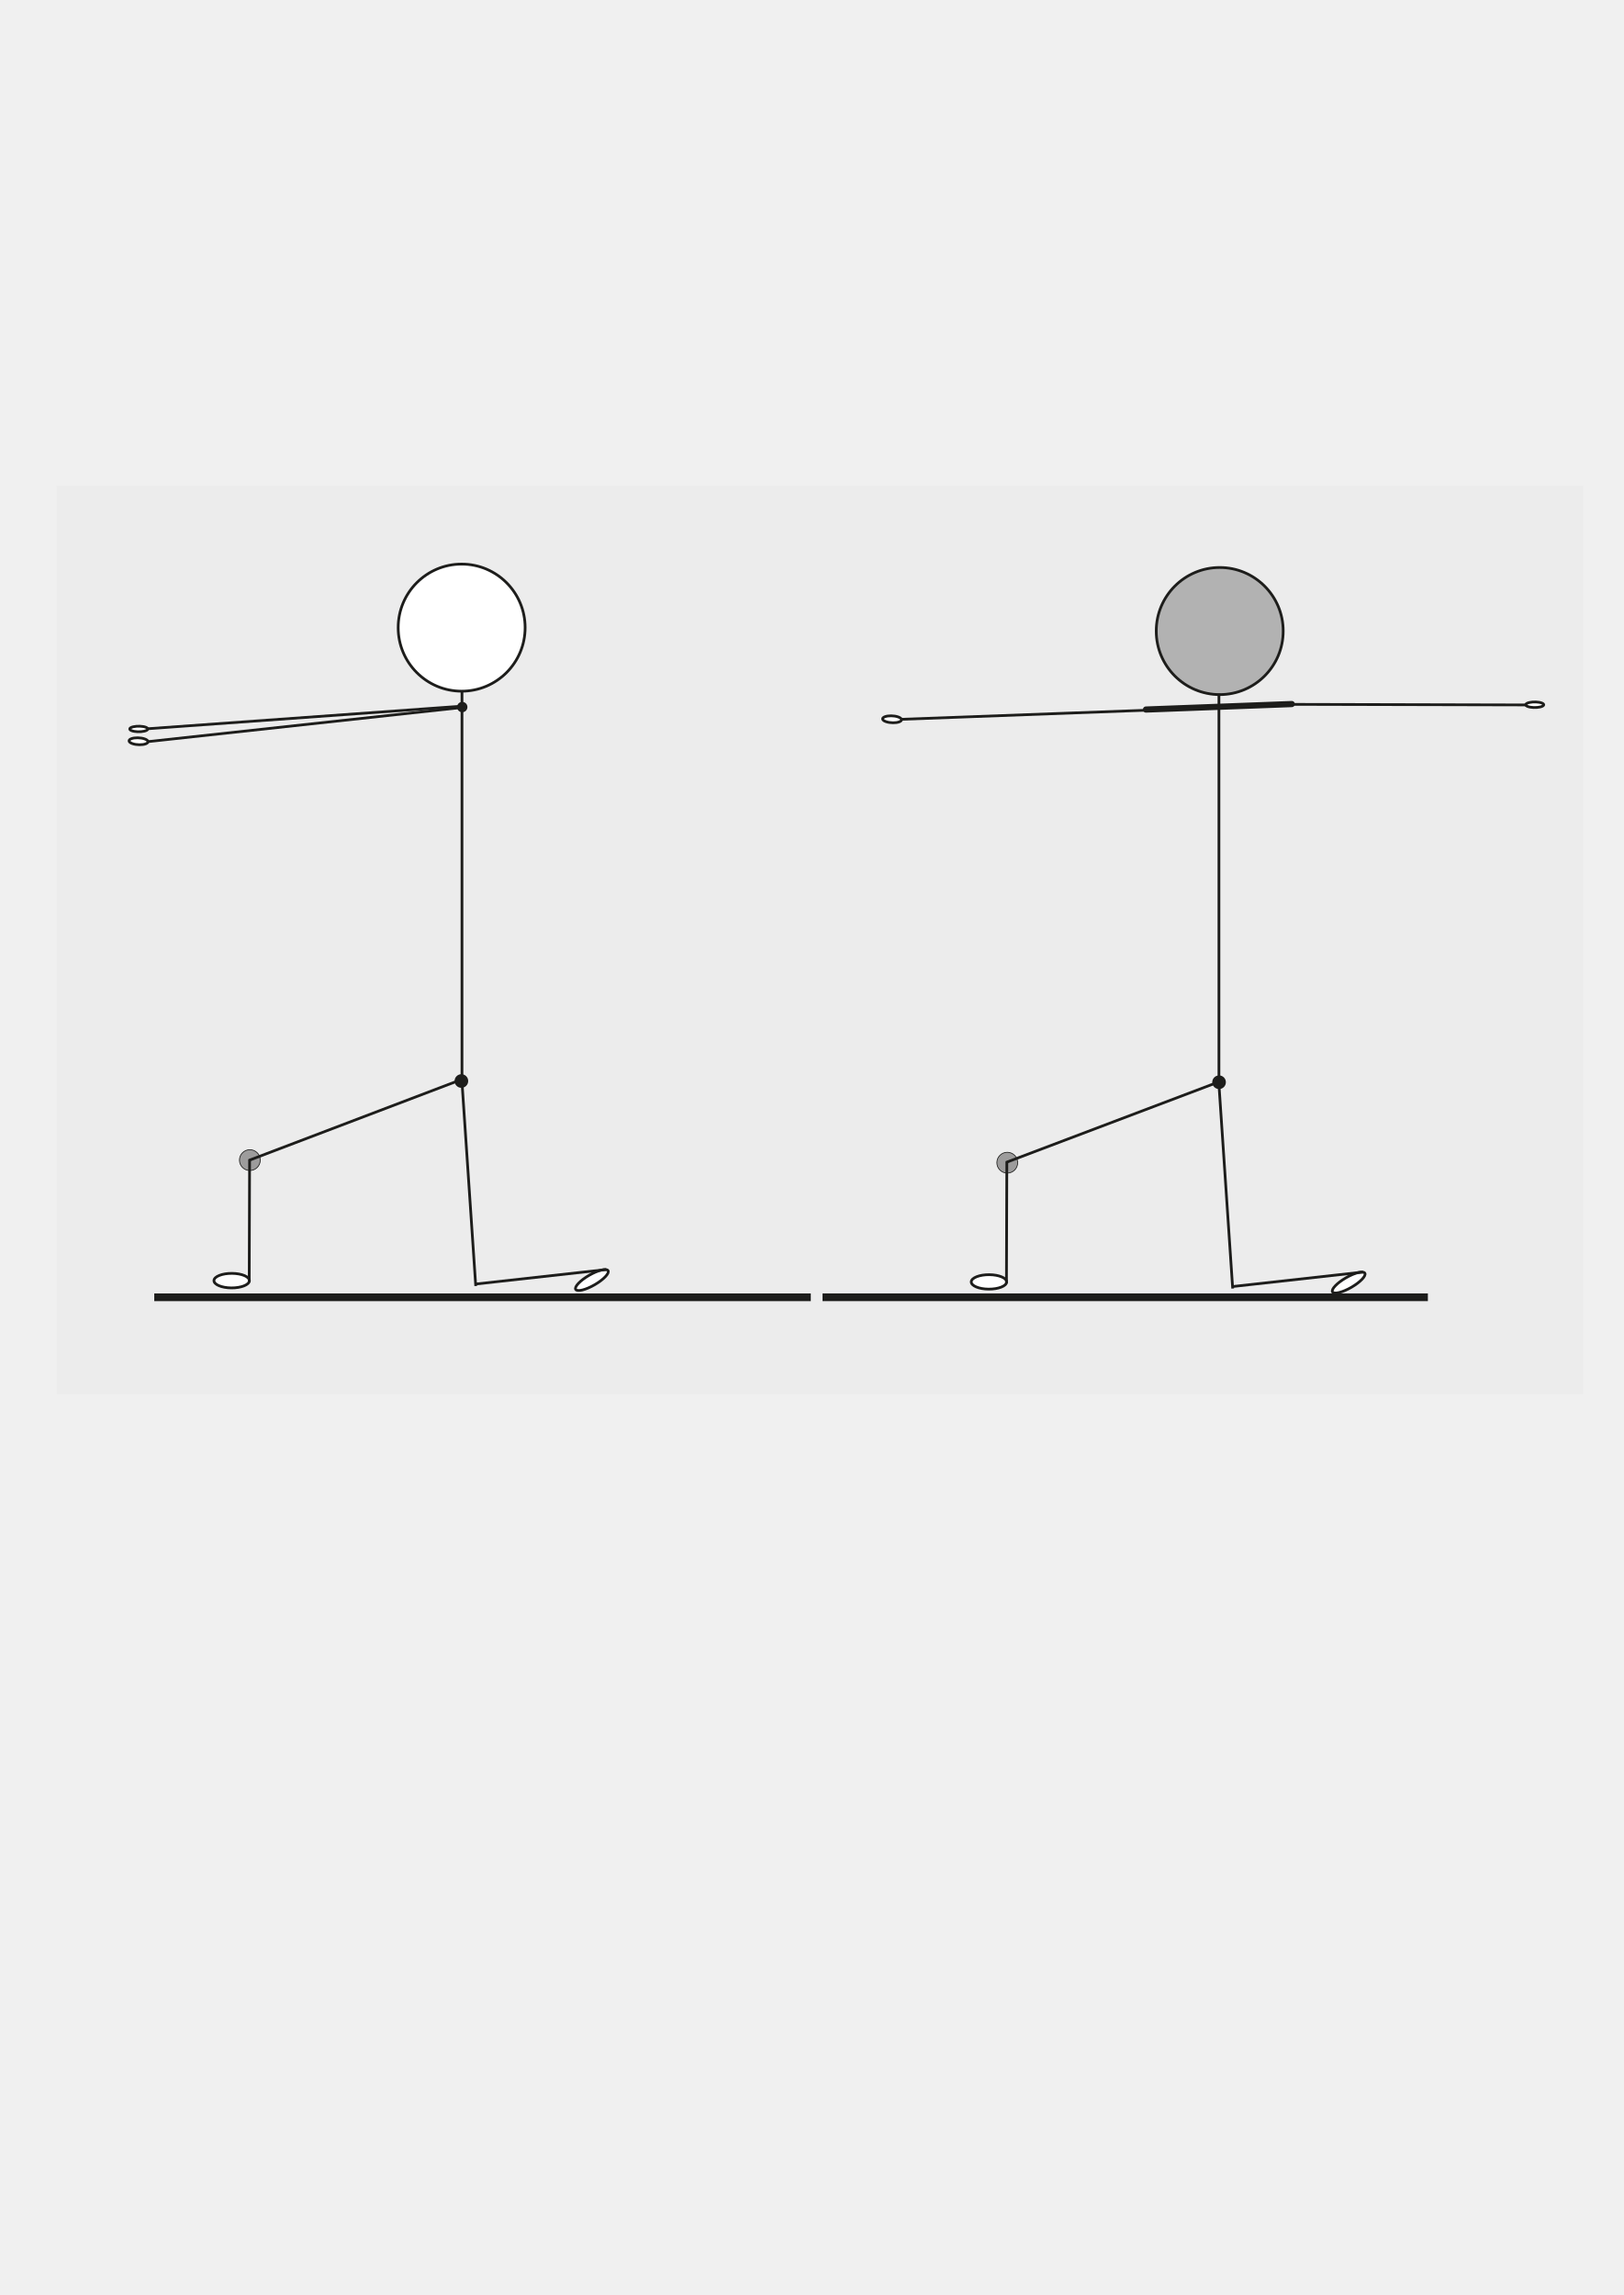
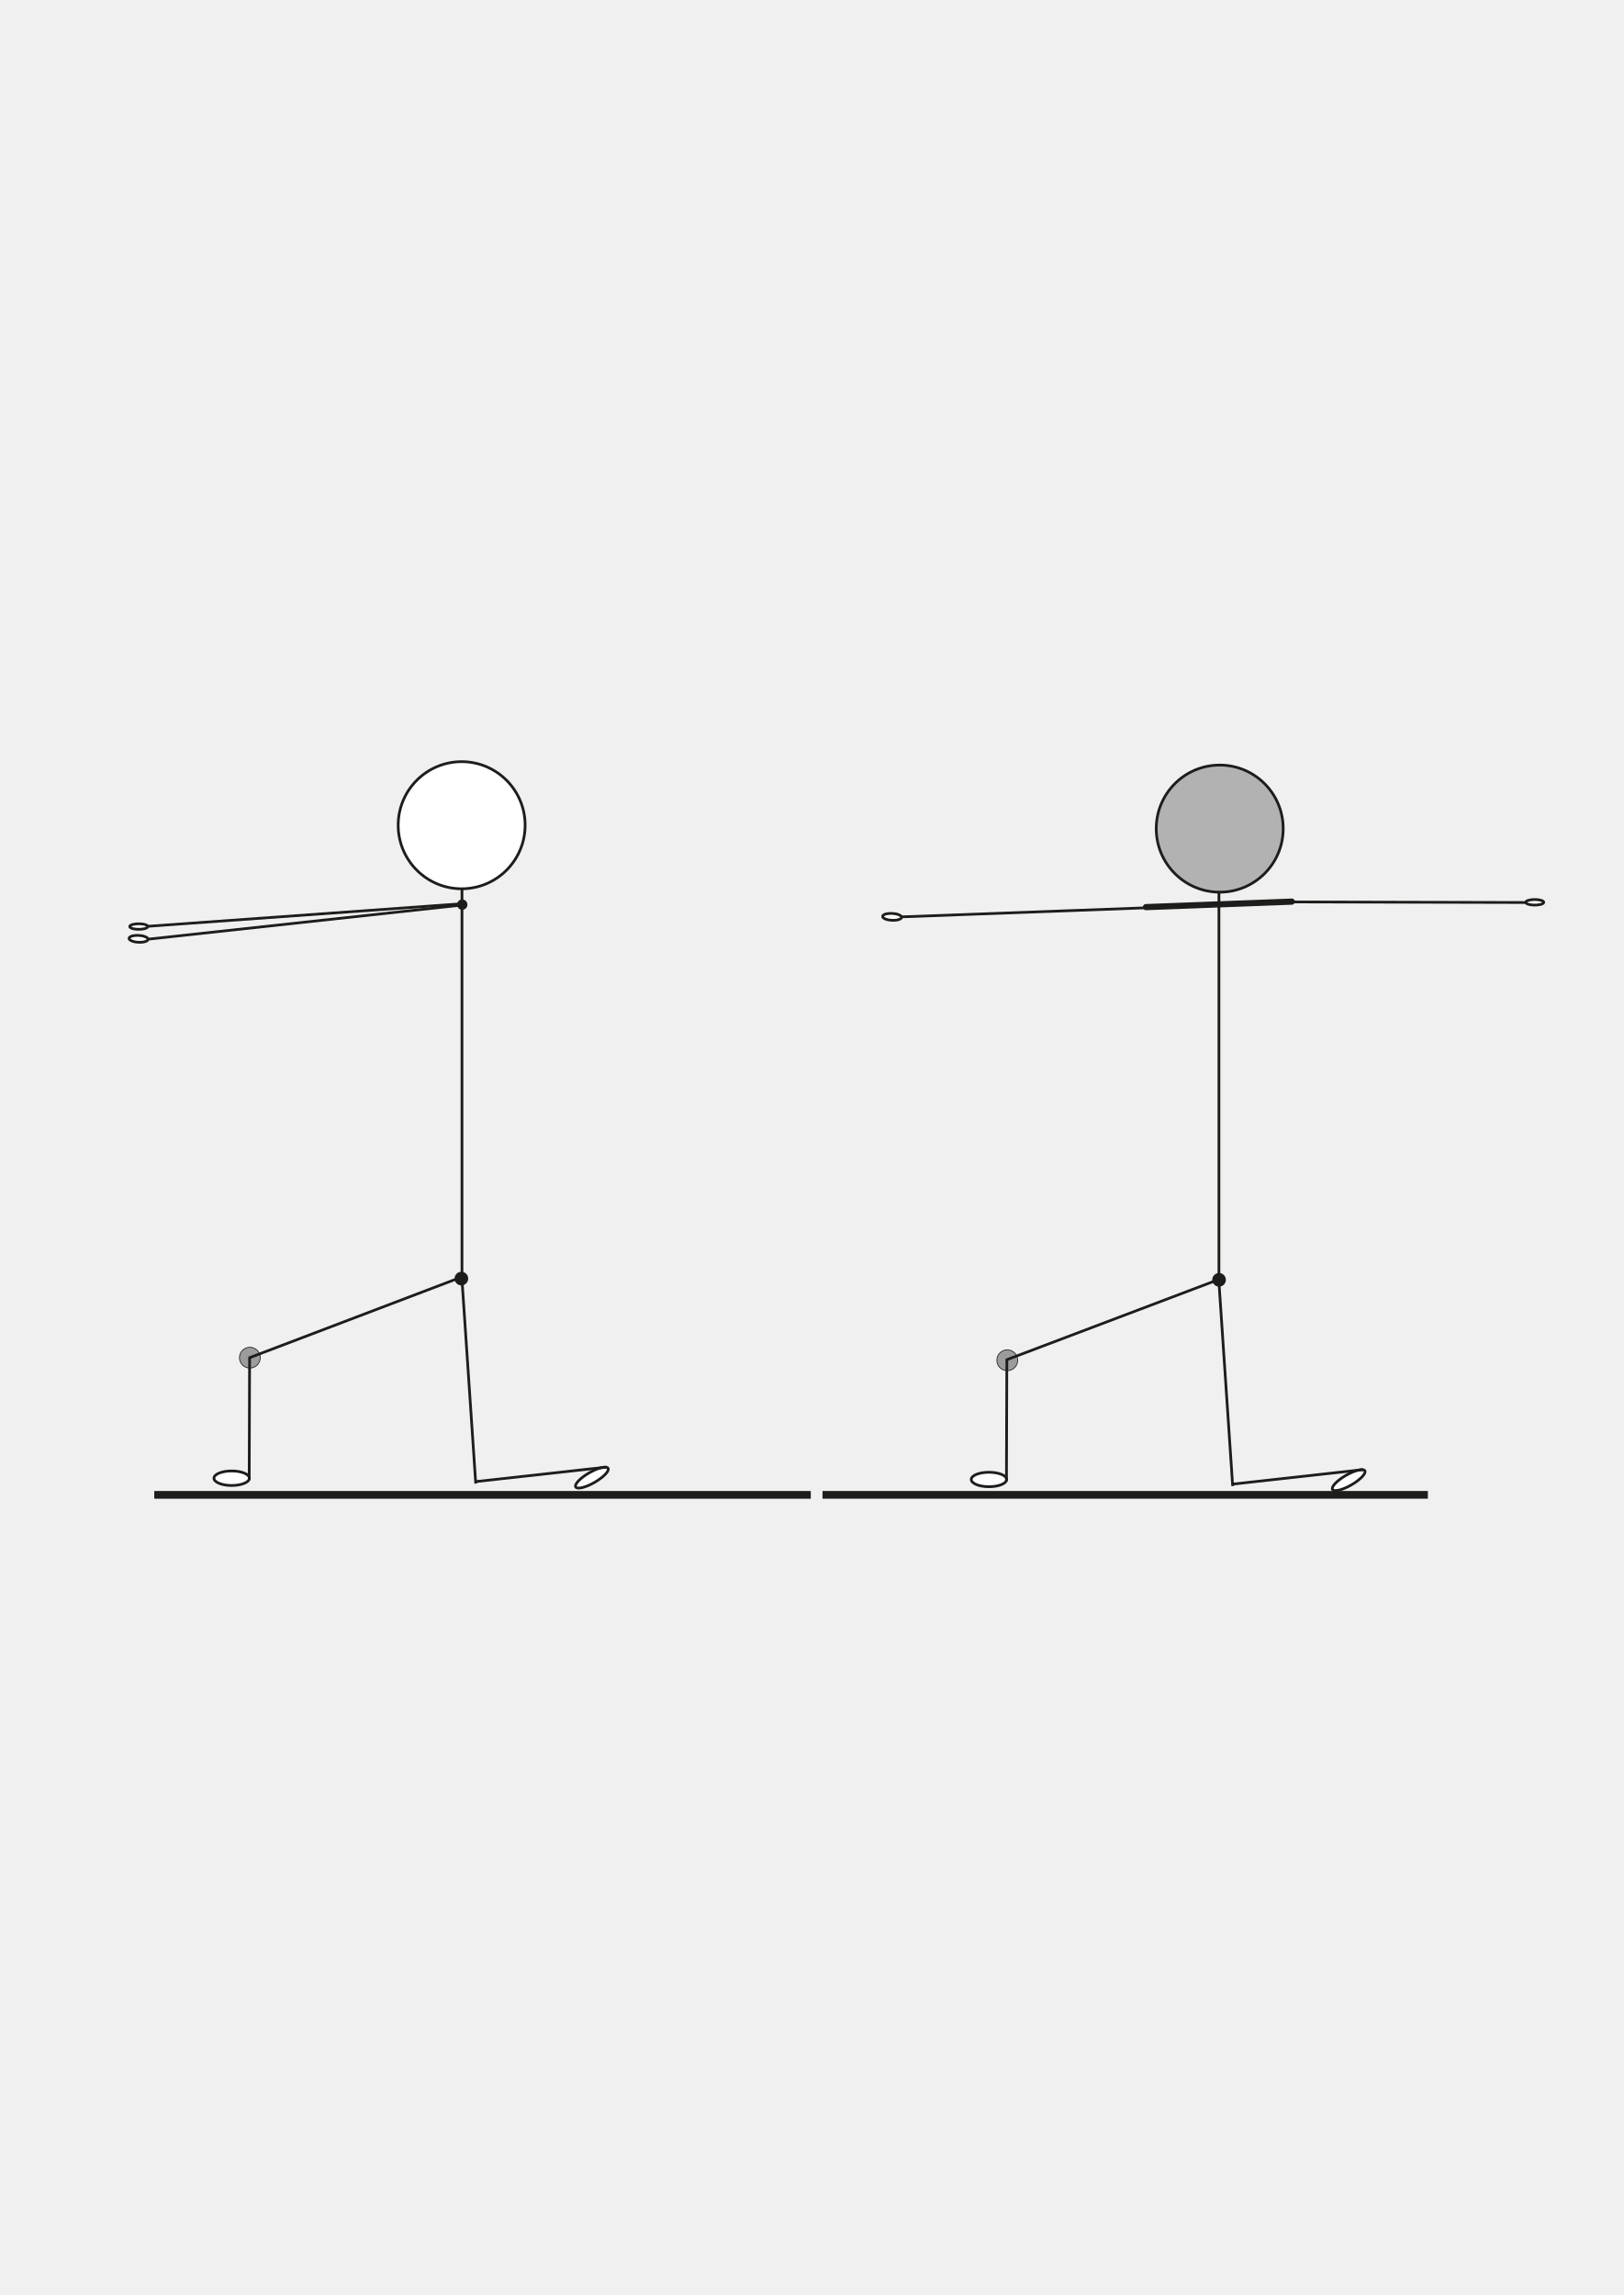
<svg xmlns="http://www.w3.org/2000/svg" width="100%" height="100%" viewBox="0 0 2481 3508" version="1.1" xml:space="preserve" style="fill-rule:evenodd;clip-rule:evenodd;stroke-miterlimit:10;">
  <g id="RumpfDrehungWand" transform="matrix(4.16667,0,0,4.16667,0,0)">
-     <g transform="matrix(-1,0,0,1,601.509,-152.2)">
-       <rect x="20.767" y="330.393" width="559.975" height="333.304" style="fill:rgb(236,236,236);" />
-     </g>
-     <g transform="matrix(0,-1,-1,0,91.6601,421.767)">
+     <g transform="matrix(0,-1,-1,0,91.6601,494.247)">
      <path d="M-3.818,-3.818C-5.928,-3.818 -7.637,-2.109 -7.637,-0.001C-7.637,2.109 -5.928,3.818 -3.818,3.818C-1.709,3.818 -0.001,2.109 -0.001,-0.001C-0.001,-2.109 -1.709,-3.818 -3.818,-3.818" style="fill:rgb(157,156,156);fill-rule:nonzero;" />
    </g>
-     <g transform="matrix(0,-1,-1,0,91.6601,421.767)">
-       <ellipse cx="-3.819" cy="0" rx="3.818" ry="3.818" style="fill:none;stroke:rgb(29,29,27);stroke-width:0.28px;" />
+     <g transform="matrix(0,-1,-1,0,91.6601,494.247)">
+       <circle cx="-3.819" cy="0" r="3.818" style="fill:none;stroke:rgb(29,29,27);stroke-width:0.28px;" />
    </g>
-     <g transform="matrix(-0.997428,0.07167,0.07167,0.997428,54.4735,271.493)">
+     <g transform="matrix(-0.997428,0.07167,0.07167,0.997428,54.4735,343.973)">
      <path d="M-116.119,-4.167L0.149,-4.167" style="fill:none;fill-rule:nonzero;stroke:rgb(29,29,27);stroke-width:1px;stroke-linecap:round;" />
    </g>
-     <g transform="matrix(-0.375614,0.926776,0.926776,0.375614,52.4085,265.872)">
+     <g transform="matrix(-0.375614,0.926776,0.926776,0.375614,52.4085,338.352)">
      <path d="M2.003,-2.974C2.866,-4.196 3.566,-4.219 3.565,-3.026C3.566,-1.832 2.866,0.126 2.003,1.35C1.14,2.572 0.441,2.595 0.441,1.402C0.441,0.207 1.141,-1.751 2.003,-2.974Z" style="fill:white;fill-rule:nonzero;stroke:rgb(29,29,27);stroke-width:1px;" />
    </g>
-     <g transform="matrix(0.0673012,0.997733,0.997733,-0.0673012,208.81,429.751)">
+     <g transform="matrix(0.0673012,0.997733,0.997733,-0.0673012,208.81,502.231)">
      <path d="M-34.626,-37.04L39.623,-37.04" style="fill:none;fill-rule:nonzero;stroke:rgb(29,29,27);stroke-width:1px;" />
    </g>
-     <g transform="matrix(-0.934637,0.355603,0.355603,0.934637,99.0755,438.511)">
+     <g transform="matrix(-0.934637,0.355603,0.355603,0.934637,99.0755,510.991)">
      <path d="M-80.249,-14.751L2.711,-14.751" style="fill:none;fill-rule:nonzero;stroke:rgb(29,29,27);stroke-width:1px;" />
    </g>
-     <g transform="matrix(0.00861506,-0.999963,-0.999963,-0.00861506,85.1004,463.303)">
+     <g transform="matrix(0.00861506,-0.999963,-0.999963,-0.00861506,85.1004,535.783)">
      <path d="M-6.5,-6.444C-5.027,-6.507 -3.834,-3.647 -3.834,-0.057C-3.834,3.533 -5.027,6.494 -6.5,6.556C-7.973,6.619 -9.167,3.759 -9.167,0.169C-9.166,-3.421 -7.973,-6.382 -6.5,-6.444Z" style="fill:white;fill-rule:nonzero;stroke:rgb(29,29,27);stroke-width:1px;" />
    </g>
-     <g transform="matrix(0.499964,0.866046,0.866046,-0.499964,211.181,466.15)">
+     <g transform="matrix(0.499964,0.866046,0.866046,-0.499964,211.181,538.63)">
      <ellipse cx="5.942" cy="3.43" rx="2.008" ry="6.861" style="fill:white;stroke:rgb(29,29,27);stroke-width:1px;" />
    </g>
-     <g transform="matrix(0,1,1,0,241.684,325.773)">
+     <g transform="matrix(0,1,1,0,241.684,398.253)">
      <path d="M-72.215,-72.215L72.215,-72.215" style="fill:none;fill-rule:nonzero;stroke:rgb(29,29,27);stroke-width:1px;" />
    </g>
-     <g transform="matrix(-0.994135,0.10815,0.10815,0.994135,54.7789,278.362)">
+     <g transform="matrix(-0.994135,0.10815,0.10815,0.994135,54.7789,350.842)">
      <path d="M-116.421,-6.314L0.342,-6.314" style="fill:none;fill-rule:nonzero;stroke:rgb(29,29,27);stroke-width:1px;stroke-linecap:round;" />
    </g>
-     <g transform="matrix(0.364604,0.931163,0.931163,-0.364604,49.1974,270.177)">
+     <g transform="matrix(0.364604,0.931163,0.931163,-0.364604,49.1974,342.657)">
      <path d="M2.227,-1.52C1.21,-2.707 0.386,-2.599 0.386,-1.278C0.386,0.043 1.211,2.076 2.227,3.264C3.244,4.451 4.068,4.343 4.068,3.022C4.068,1.701 3.244,-0.333 2.227,-1.52Z" style="fill:white;fill-rule:nonzero;stroke:rgb(29,29,27);stroke-width:1px;" />
    </g>
-     <g transform="matrix(1,0,0,1,56.588,475.909)">
+     <g transform="matrix(1,0,0,1,56.588,548.389)">
      <path d="M0,0L240.841,0" style="fill:none;fill-rule:nonzero;stroke:rgb(29,29,27);stroke-width:2.83px;" />
    </g>
-     <g transform="matrix(1,0,0,1,301.73,475.904)">
+     <g transform="matrix(1,0,0,1,301.73,548.384)">
      <path d="M0,0L222.068,0" style="fill:none;fill-rule:nonzero;stroke:rgb(29,29,27);stroke-width:2.83px;" />
    </g>
-     <g transform="matrix(-0.00318335,0.999995,0.999995,0.00318335,113.948,447.972)">
+     <g transform="matrix(-0.00318335,0.999995,0.999995,0.00318335,113.948,520.452)">
      <path d="M-22.532,-22.461L22.389,-22.461" style="fill:none;fill-rule:nonzero;stroke:rgb(29,29,27);stroke-width:1px;" />
    </g>
-     <g transform="matrix(0,-1,-1,0,369.505,422.714)">
+     <g transform="matrix(0,-1,-1,0,369.505,495.194)">
      <path d="M-3.818,-3.818C-5.928,-3.818 -7.637,-2.109 -7.637,-0.001C-7.637,2.109 -5.928,3.818 -3.818,3.818C-1.709,3.818 -0.001,2.109 -0.001,-0.001C-0.001,-2.109 -1.709,-3.818 -3.818,-3.818" style="fill:rgb(157,156,156);fill-rule:nonzero;" />
    </g>
-     <g transform="matrix(0,-1,-1,0,369.505,422.714)">
-       <ellipse cx="-3.819" cy="0" rx="3.818" ry="3.818" style="fill:none;stroke:rgb(29,29,27);stroke-width:0.28px;" />
+     <g transform="matrix(0,-1,-1,0,369.505,495.194)">
+       <circle cx="-3.819" cy="0" r="3.818" style="fill:none;stroke:rgb(29,29,27);stroke-width:0.28px;" />
    </g>
-     <g transform="matrix(0.993905,-0.110241,-0.110241,-0.993905,174.734,473.702)">
+     <g transform="matrix(0.993905,-0.110241,-0.110241,-0.993905,174.734,546.182)">
      <path d="M-0.148,2.668L48.256,2.668" style="fill:none;fill-rule:nonzero;stroke:rgb(29,29,27);stroke-width:1px;" />
    </g>
-     <g transform="matrix(1,0,0,1,168.913,226.287)">
+     <g transform="matrix(1,0,0,1,168.913,298.767)">
      <path d="M0,4.178L-10.346,-16.714C-7.13,-18.307 -3.589,-19.135 0,-19.135C12.789,-19.135 23.313,-8.611 23.313,4.178C23.313,11.801 19.575,18.958 13.318,23.313L0,4.178Z" style="fill:rgb(157,156,156);fill-rule:nonzero;" />
    </g>
-     <g transform="matrix(0,-1,-1,0,447.436,208.219)">
+     <g transform="matrix(0,-1,-1,0,447.436,280.699)">
      <path d="M-23.282,-23.282C-36.158,-23.282 -46.595,-12.858 -46.595,-0C-46.595,12.859 -36.158,23.282 -23.282,23.282C-10.406,23.282 0.031,12.859 0.031,-0C0.031,-12.858 -10.406,-23.282 -23.282,-23.282" style="fill:rgb(178,178,178);fill-rule:nonzero;" />
    </g>
-     <g transform="matrix(0,-1,-1,0,447.436,208.219)">
+     <g transform="matrix(0,-1,-1,0,447.436,280.699)">
      <ellipse cx="-23.282" cy="0" rx="23.313" ry="23.282" style="fill:none;stroke:rgb(29,29,27);stroke-width:1px;" />
    </g>
-     <g transform="matrix(0.999997,0.00244481,0.00244481,-0.999997,473.71,258.289)">
+     <g transform="matrix(0.999997,0.00244481,0.00244481,-0.999997,473.71,330.769)">
      <path d="M-0,-0.106L86.714,-0.106" style="fill:none;fill-rule:nonzero;stroke:rgb(29,29,27);stroke-width:1px;" />
    </g>
-     <g transform="matrix(-0.376097,0.92658,0.92658,0.376097,564.507,256.986)">
+     <g transform="matrix(-0.376097,0.92658,0.92658,0.376097,564.507,329.466)">
      <path d="M2.001,-2.971C2.863,-4.191 3.563,-4.214 3.562,-3.021C3.563,-1.829 2.863,0.127 2.001,1.347C1.137,2.567 0.438,2.59 0.438,1.397C0.438,0.205 1.138,-1.751 2.001,-2.971Z" style="fill:white;fill-rule:nonzero;stroke:rgb(29,29,27);stroke-width:1px;" />
    </g>
-     <g transform="matrix(0.0672073,0.997739,0.997739,-0.0672073,486.489,430.679)">
+     <g transform="matrix(0.0672073,0.997739,0.997739,-0.0672073,486.489,503.159)">
      <path d="M-34.629,-37.04L39.619,-37.04" style="fill:none;fill-rule:nonzero;stroke:rgb(29,29,27);stroke-width:1px;" />
    </g>
-     <g transform="matrix(-0.935212,0.354089,0.354089,0.935212,376.782,439.186)">
+     <g transform="matrix(-0.935212,0.354089,0.354089,0.935212,376.782,511.666)">
      <path d="M-80.116,-14.659L2.682,-14.659" style="fill:none;fill-rule:nonzero;stroke:rgb(29,29,27);stroke-width:1px;" />
    </g>
-     <g transform="matrix(0.00854933,-0.999963,-0.999963,-0.00854933,362.895,463.777)">
+     <g transform="matrix(0.00854933,-0.999963,-0.999963,-0.00854933,362.895,536.257)">
      <path d="M-6.492,-6.436C-5.028,-6.499 -3.841,-3.643 -3.842,-0.058C-3.842,3.527 -5.028,6.485 -6.492,6.547C-7.955,6.61 -9.142,3.753 -9.141,0.168C-9.141,-3.417 -7.955,-6.374 -6.492,-6.436Z" style="fill:white;fill-rule:nonzero;stroke:rgb(29,29,27);stroke-width:1px;" />
    </g>
-     <g transform="matrix(0.50047,0.865754,0.865754,-0.50047,488.801,467.082)">
+     <g transform="matrix(0.50047,0.865754,0.865754,-0.50047,488.801,539.562)">
      <ellipse cx="5.934" cy="3.431" rx="2.007" ry="6.855" style="fill:white;stroke:rgb(29,29,27);stroke-width:1px;" />
    </g>
-     <g transform="matrix(0,1,1,0,519.366,326.694)">
+     <g transform="matrix(0,1,1,0,519.366,399.174)">
      <path d="M-72.215,-72.215L72.215,-72.215" style="fill:none;fill-rule:nonzero;stroke:rgb(29,29,27);stroke-width:1px;" />
    </g>
-     <g transform="matrix(-0.999316,0.0369851,0.0369851,0.999316,330.2,265.567)">
+     <g transform="matrix(-0.999316,0.0369851,0.0369851,0.999316,330.2,338.047)">
      <path d="M-90.654,-1.677L0.031,-1.677" style="fill:none;fill-rule:nonzero;stroke:rgb(29,29,27);stroke-width:1px;" />
    </g>
-     <g transform="matrix(0.365031,0.930996,0.930996,-0.365031,325.622,262.12)">
+     <g transform="matrix(0.365031,0.930996,0.930996,-0.365031,325.622,334.6)">
      <path d="M2.224,-1.517C1.207,-2.702 0.383,-2.592 0.384,-1.273C0.383,0.046 1.207,2.076 2.224,3.261C3.241,4.446 4.065,4.336 4.064,3.017C4.065,1.698 3.241,-0.332 2.224,-1.517Z" style="fill:white;fill-rule:nonzero;stroke:rgb(29,29,27);stroke-width:1px;" />
    </g>
-     <g transform="matrix(-0.00320317,0.999995,0.999995,0.00320317,391.596,448.573)">
+     <g transform="matrix(-0.00320317,0.999995,0.999995,0.00320317,391.596,521.053)">
      <path d="M-22.393,-22.322L22.25,-22.322" style="fill:none;fill-rule:nonzero;stroke:rgb(29,29,27);stroke-width:1px;" />
    </g>
-     <g transform="matrix(0.993889,-0.110386,-0.110386,-0.993889,452.41,474.623)">
+     <g transform="matrix(0.993889,-0.110386,-0.110386,-0.993889,452.41,547.103)">
      <path d="M-0.148,2.668L48.192,2.668" style="fill:none;fill-rule:nonzero;stroke:rgb(29,29,27);stroke-width:1px;" />
    </g>
-     <g transform="matrix(0,-1,-1,0,169.352,206.969)">
+     <g transform="matrix(0,-1,-1,0,169.352,279.449)">
      <ellipse cx="-23.282" cy="0" rx="23.313" ry="23.282" style="fill:white;stroke:rgb(29,29,27);stroke-width:1px;" />
    </g>
-     <g transform="matrix(0.999294,-0.037559,-0.037559,-0.999294,420.446,261.295)">
+     <g transform="matrix(0.999294,-0.037559,-0.037559,-0.999294,420.446,333.775)">
      <path d="M-0.019,1.005L53.497,1.005" style="fill:none;fill-rule:nonzero;stroke:rgb(29,29,27);stroke-width:2.27px;stroke-linecap:round;" />
    </g>
-     <g transform="matrix(0,-1,-1,0,447.197,394.518)">
+     <g transform="matrix(0,-1,-1,0,447.197,466.998)">
      <path d="M-2.5,-2.5C-1.119,-2.5 0,-1.381 0,0C0,1.381 -1.119,2.5 -2.5,2.5C-3.881,2.5 -5,1.381 -5,0C-5,-1.381 -3.881,-2.5 -2.5,-2.5" style="fill:rgb(29,29,27);fill-rule:nonzero;" />
    </g>
-     <g transform="matrix(0,-1,-1,0,169.253,394.069)">
+     <g transform="matrix(0,-1,-1,0,169.253,466.549)">
      <path d="M-2.5,-2.5C-1.119,-2.5 0,-1.381 0,0C0,1.381 -1.119,2.5 -2.5,2.5C-3.881,2.5 -5,1.381 -5,0C-5,-1.381 -3.881,-2.5 -2.5,-2.5" style="fill:rgb(29,29,27);fill-rule:nonzero;" />
    </g>
-     <g transform="matrix(0,-1,-1,0,169.568,257.488)">
+     <g transform="matrix(0,-1,-1,0,169.568,329.968)">
      <path d="M-1.9,-1.9C-2.949,-1.9 -3.8,-1.049 -3.8,0C-3.8,1.049 -2.949,1.9 -1.9,1.9C-0.851,1.9 0,1.049 0,0C0,-1.049 -0.851,-1.9 -1.9,-1.9" style="fill:rgb(29,29,27);fill-rule:nonzero;" />
    </g>
  </g>
</svg>
